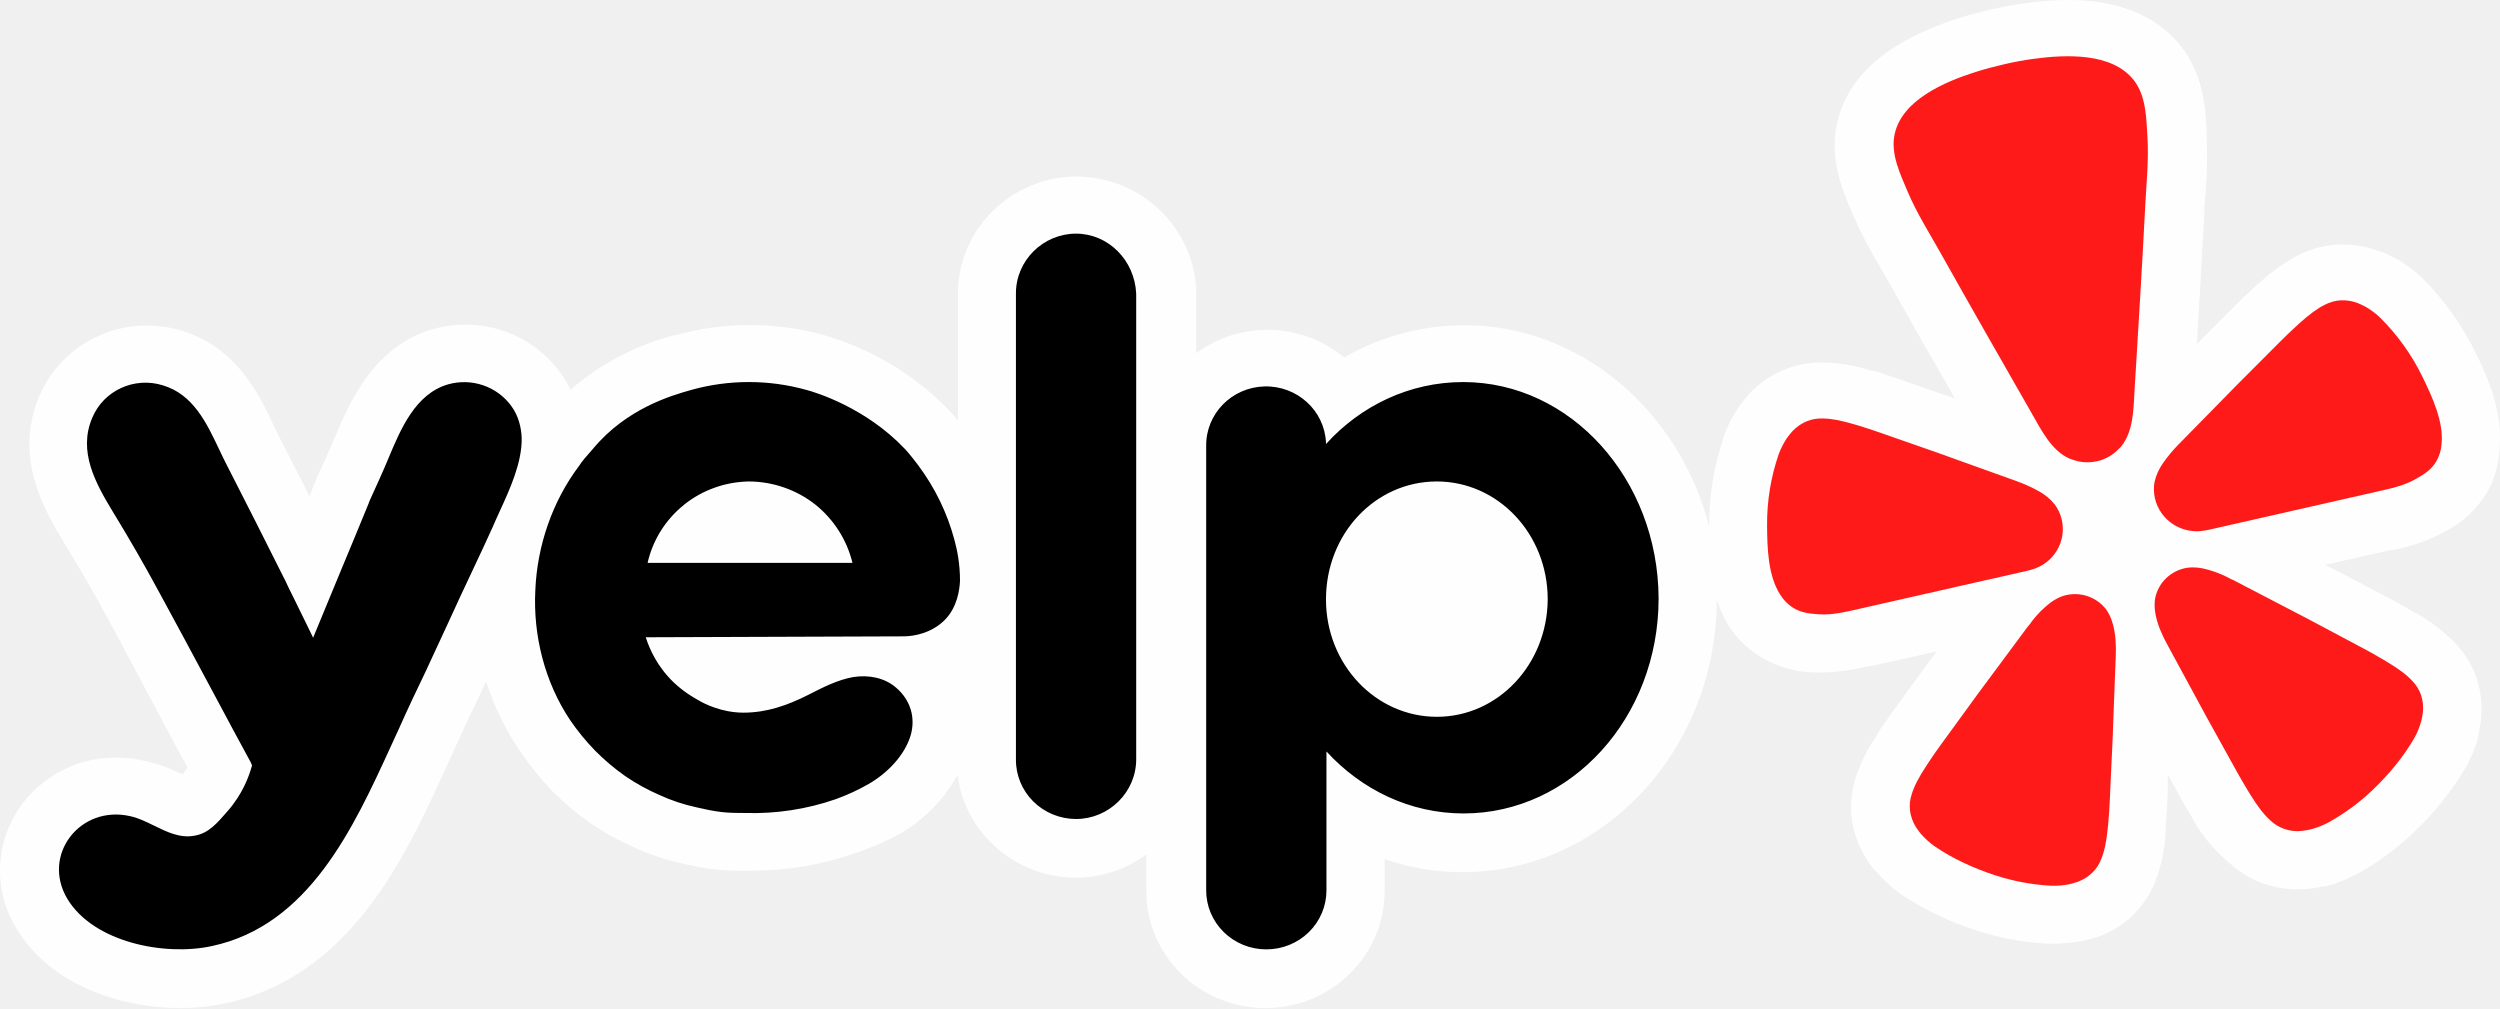
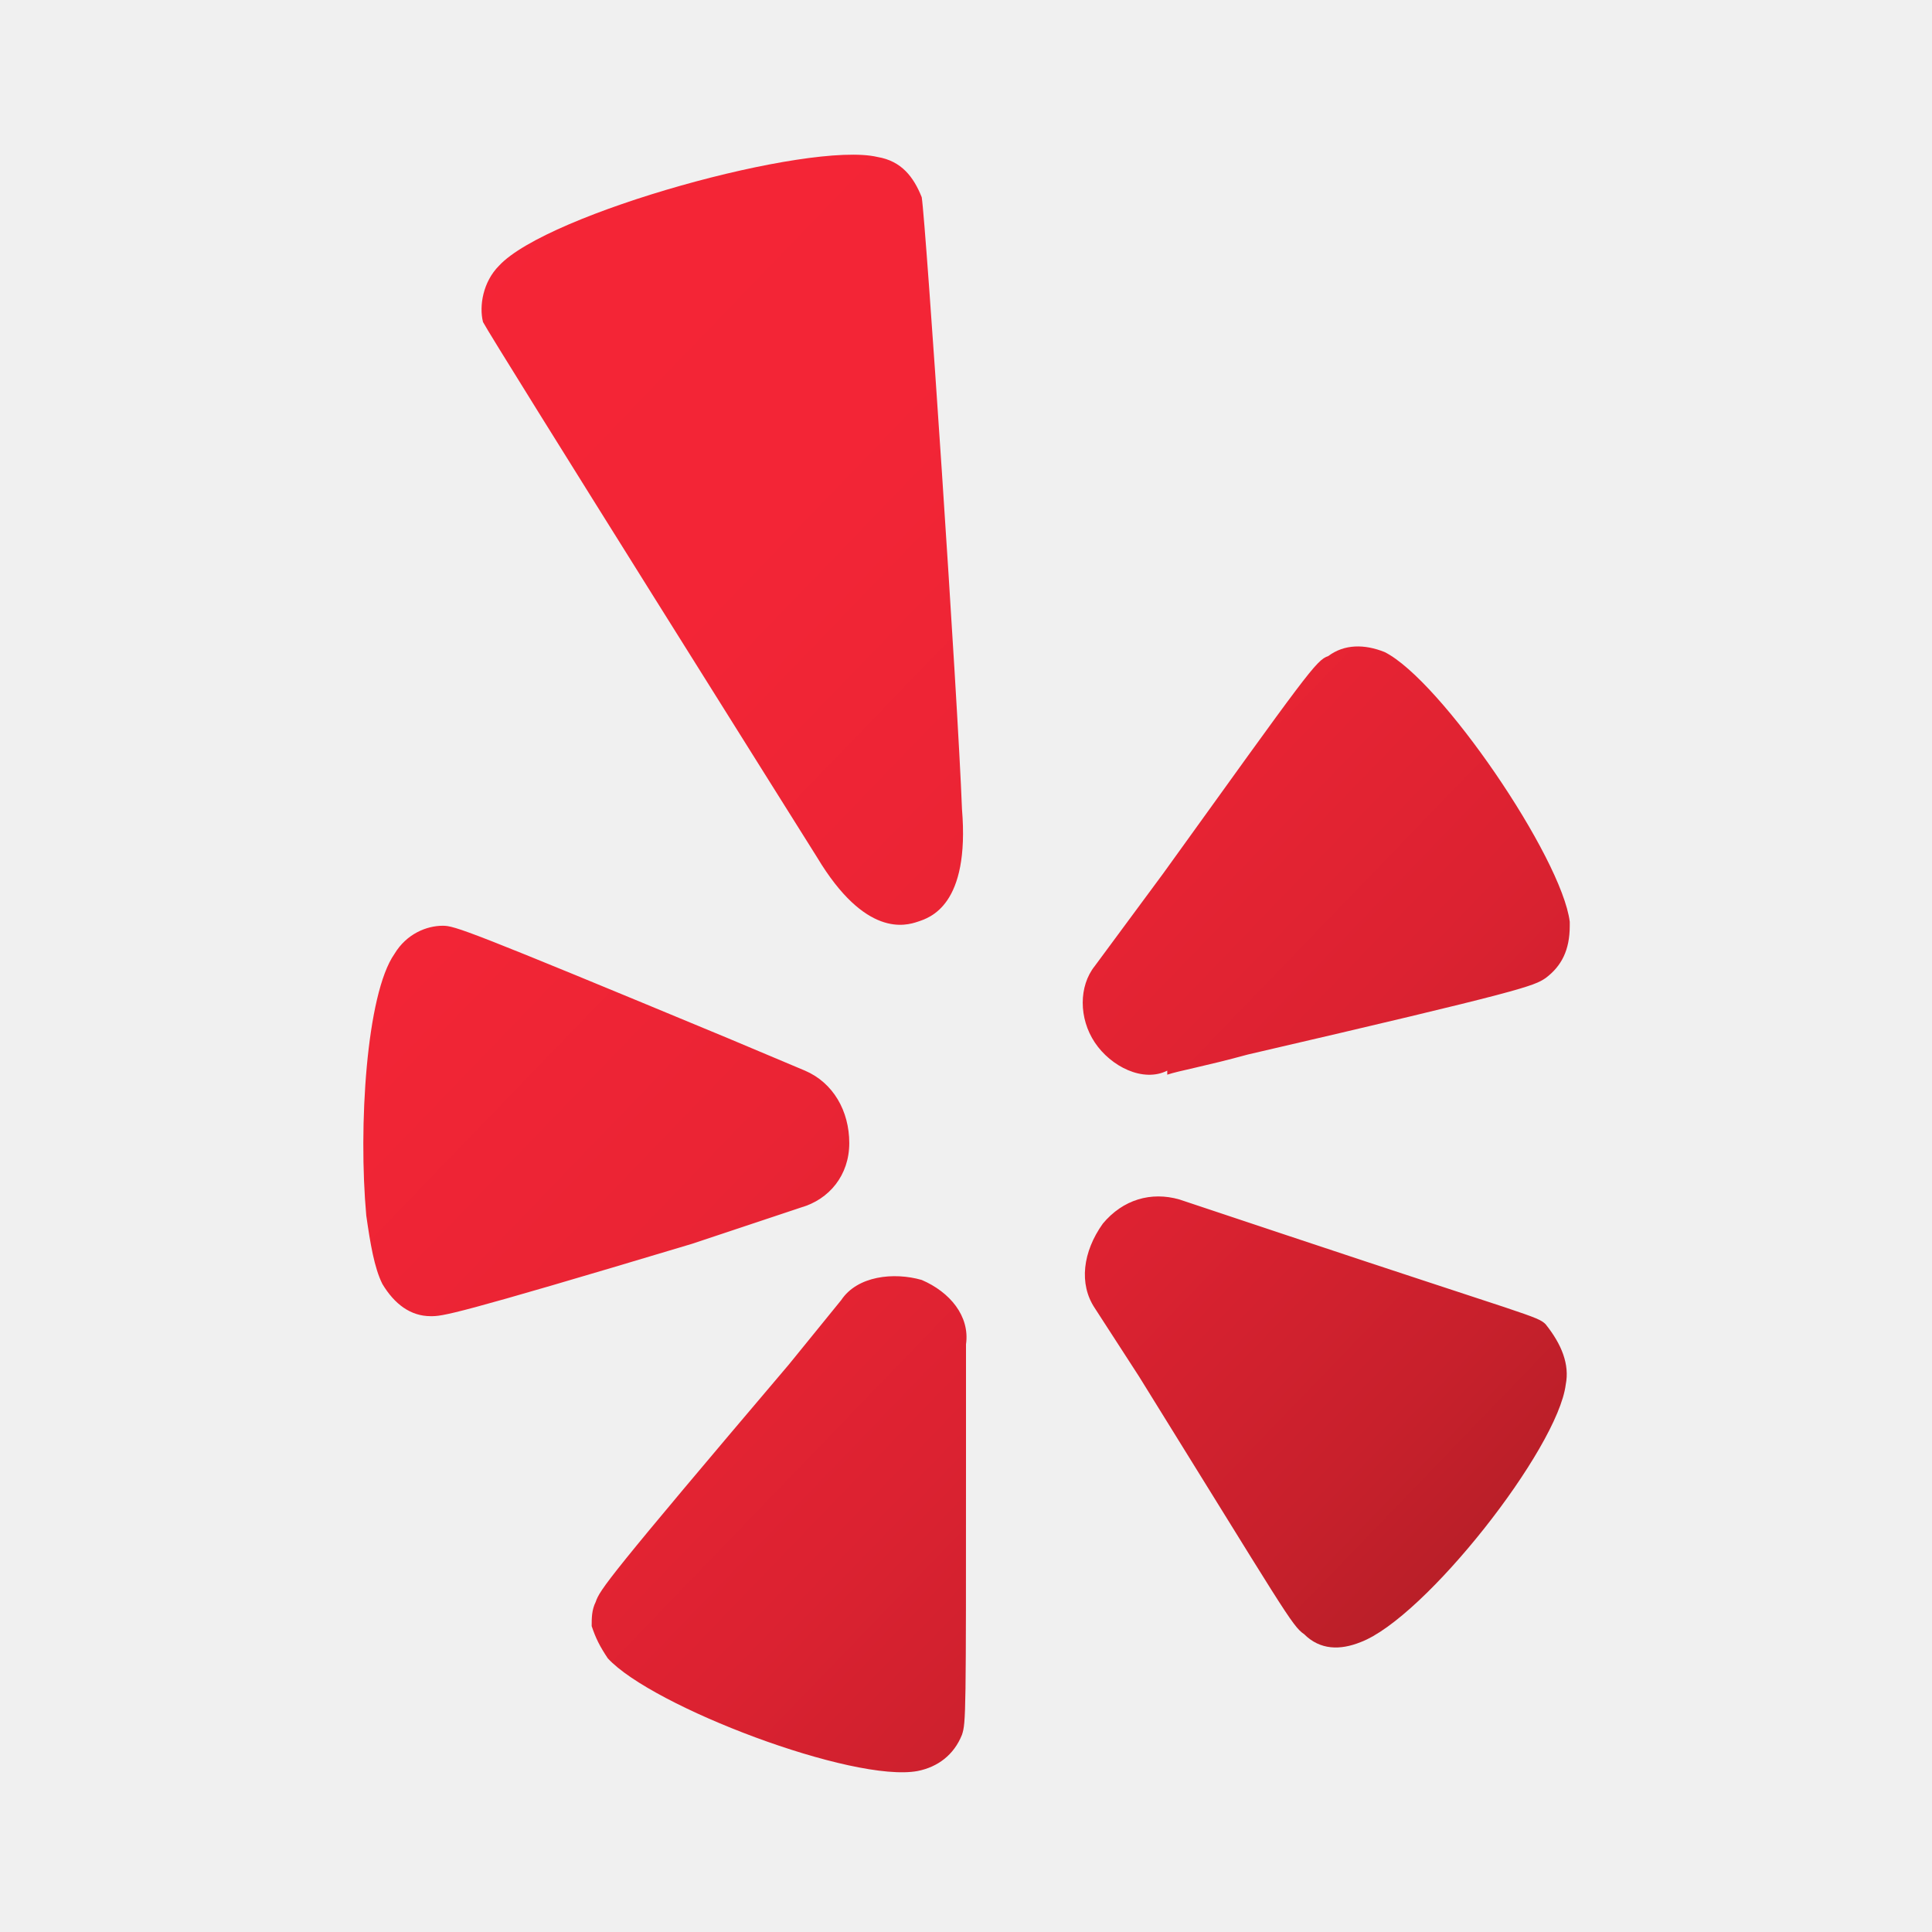
- <svg xmlns="http://www.w3.org/2000/svg" width="131.233mm" height="52.917mm" viewBox="0 0 131.233 52.917" version="1.1" id="svg8">
-   <defs id="defs2" />
-   <g id="layer1" transform="translate(-35.46572,-124.3076)">
-     <g style="fill:none" id="g832" transform="matrix(1.640995,0,0,1.610609,35.46457,119.4758)">
-       <path id="path815" d="m 79.191,14.498 a 8.97,8.97 0 0 0 -1.713,-2.442 3.871,3.871 0 0 0 -0.453,-0.377 4.096,4.096 0 0 0 -0.377,-0.26 h -0.027 l -0.034,-0.02 A 4.576,4.576 0 0 0 76.153,11.192 H 76.115 A 3.188,3.188 0 0 0 74.946,10.969 H 74.78 c -0.44,0.028 -0.869,0.146 -1.26,0.348 a 5.417,5.417 0 0 0 -1.26,0.924 h -0.023 l -0.023,0.023 a 0.292,0.292 0 0 1 -0.049,0.045 l -0.072,0.068 c -0.256,0.241 -0.513,0.502 -0.811,0.807 l -0.211,0.22 a 68.55,68.55 0 0 0 -0.796,0.81 c 0.082,-1.426 0.17,-2.886 0.241,-4.335 0,-0.185 0.019,-0.377 0.034,-0.559 0.053,-0.633 0.066,-1.27 0.038,-1.905 V 7.26 C 70.55,6.536 70.49,5.445 69.768,4.51 69.238,3.814 68.18,3 66.166,3 a 10.05,10.05 0 0 0 -1.362,0.102 13.24,13.24 0 0 0 -2.185,0.502 c -2.241,0.736 -3.535,1.886 -3.86,3.449 -0.238,1.158 0.189,2.166 0.468,2.833 l 0.06,0.144 c 0.253,0.585 0.544,1.152 0.872,1.698 l 0.272,0.487 a 308.363,308.363 0 0 0 2.109,3.773 l -1.08,-0.377 -0.275,-0.098 c -0.4,-0.147 -0.754,-0.272 -1.083,-0.378 l -0.09,-0.026 -0.064,-0.019 h -0.061 a 5.36,5.36 0 0 0 -1.54,-0.275 h -0.082 a 3.063,3.063 0 0 0 -1.204,0.241 c -0.422,0.178 -0.8,0.444 -1.11,0.781 a 5.74,5.74 0 0 0 -0.294,0.378 l -0.022,0.03 -0.023,0.034 a 4.408,4.408 0 0 0 -0.464,0.928 v 0.023 a 8.903,8.903 0 0 0 -0.472,2.931 C 53.714,16.388 50.56,13.599 46.839,13.599 a 7.64,7.64 0 0 0 -3.841,1.05 3.8,3.8 0 0 0 -4.732,-0.14 v -1.985 a 3.863,3.863 0 0 0 -3.811,-3.773 3.826,3.826 0 0 0 -3.812,3.834 v 4.124 A 4.33,4.33 0 0 0 30.338,16.35 9.033,9.033 0 0 0 26.334,13.916 8.647,8.647 0 0 0 21.636,13.92 h -0.041 a 8.192,8.192 0 0 0 -3.343,1.781 3.717,3.717 0 0 0 -3.374,-2.12 c -0.358,0 -0.713,0.052 -1.056,0.154 -1.887,0.57 -2.642,2.404 -3.102,3.498 -0.042,0.102 -0.08,0.197 -0.12,0.287 -0.114,0.272 -0.223,0.513 -0.31,0.706 a 8.34,8.34 0 0 0 -0.242,0.57 C 9.995,18.943 9.95,19.044 9.898,19.173 A 200.47,200.47 0 0 0 8.943,17.26 l -0.19,-0.4 C 8.278,15.84 7.565,14.309 5.792,13.773 a 3.728,3.728 0 0 0 -4.528,2.125 c -0.857,2.026 0.207,3.814 0.777,4.773 0.408,0.68 0.932,1.58 1.423,2.517 0.21,0.377 0.29,0.536 0.754,1.437 l 0.068,0.125 0.589,1.132 c 0.14,0.26 0.294,0.558 0.475,0.906 0.193,0.377 0.412,0.784 0.653,1.237 -0.041,0.057 -0.083,0.117 -0.132,0.174 L 5.837,28.24 5.784,28.214 a 4.94,4.94 0 0 0 -1.188,-0.423 3.945,3.945 0 0 0 -0.887,-0.102 3.72,3.72 0 0 0 -3.223,1.86 3.671,3.671 0 0 0 0.05,3.733 c 1.131,1.886 3.437,2.573 5.23,2.573 0.475,0.002 0.95,-0.047 1.414,-0.147 4.027,-0.875 5.77,-4.755 7.042,-7.588 l 0.256,-0.57 a 54.89,54.89 0 0 1 0.819,-1.789 l 0.253,-0.555 a 8.812,8.812 0 0 0 1.12,2.325 c 0.3,0.446 0.635,0.867 1.004,1.257 0.375,0.383 0.783,0.732 1.219,1.045 0.44,0.306 0.91,0.57 1.4,0.788 0.5,0.234 1.023,0.41 1.562,0.529 0.33,0.081 0.666,0.143 1.004,0.184 0.31,0.033 0.62,0.047 0.932,0.042 h 0.275 a 9.727,9.727 0 0 0 3.28,-0.566 c 0.484,-0.16 0.953,-0.365 1.4,-0.611 a 5.011,5.011 0 0 0 1.886,-1.94 3.826,3.826 0 0 0 3.773,3.347 c 0.817,0 1.611,-0.265 2.265,-0.755 v 1.193 a 3.811,3.811 0 1 0 7.622,0 v -1.041 c 0.804,0.28 1.65,0.423 2.502,0.422 4.475,0 8.116,-3.985 8.124,-8.883 0.092,0.297 0.219,0.582 0.377,0.85 0.24,0.378 0.554,0.703 0.925,0.954 a 3.396,3.396 0 0 0 1.796,0.57 h 0.294 a 6.318,6.318 0 0 0 1.475,-0.211 h 0.08 l 2.086,-0.472 c -0.328,0.453 -0.649,0.894 -0.958,1.332 l -0.174,0.245 c -0.252,0.347 -0.468,0.653 -0.66,0.947 l -0.053,0.083 -0.038,0.057 -0.018,0.026 v 0.027 a 5.441,5.441 0 0 0 -0.695,1.415 3.173,3.173 0 0 0 -0.12,1.317 c 0.058,0.452 0.213,0.887 0.452,1.275 v 0.019 c 0.087,0.136 0.185,0.268 0.283,0.377 l 0.023,0.023 0.019,0.026 c 0.105,0.125 0.222,0.242 0.34,0.355 0.138,0.137 0.287,0.263 0.445,0.378 0.746,0.51 1.562,0.91 2.422,1.188 0.733,0.244 1.494,0.39 2.264,0.434 h 0.22 a 3.11,3.11 0 0 0 0.377,-0.019 c 0.157,-0.013 0.313,-0.034 0.467,-0.064 h 0.068 c 0.158,-0.037 0.315,-0.083 0.468,-0.136 h 0.023 a 3.23,3.23 0 0 0 1.132,-0.717 3.26,3.26 0 0 0 0.713,-1.105 5.433,5.433 0 0 0 0.325,-1.54 v -0.068 a 0.351,0.351 0 0 0 0,-0.068 v -0.087 c 0.033,-0.377 0.049,-0.724 0.067,-1.132 v -0.58 l 0.129,0.233 0.147,0.276 c 0.204,0.377 0.377,0.694 0.558,0.996 l 0.046,0.075 0.041,0.068 v 0.023 l 0.02,0.03 c 0.289,0.448 0.642,0.85 1.048,1.196 0.325,0.305 0.71,0.538 1.132,0.683 h 0.023 c 0.327,0.11 0.67,0.166 1.015,0.166 0.107,0 0.214,-0.007 0.32,-0.019 h 0.035 c 0.162,-0.018 0.323,-0.045 0.483,-0.083 h 0.067 c 0.155,-0.04 0.308,-0.091 0.457,-0.15 0.178,-0.067 0.35,-0.147 0.517,-0.238 a 8.68,8.68 0 0 0 1.849,-1.385 9.532,9.532 0 0 0 1.66,-2.128 4.127,4.127 0 0 0 0.393,-0.993 v -0.064 a 4.01,4.01 0 0 0 0.083,-0.475 v -0.05 A 3.24,3.24 0 0 0 79.215,25.074 3.159,3.159 0 0 0 78.52,23.942 5.521,5.521 0 0 0 77.279,22.976 h -0.027 l -0.03,-0.018 -0.06,-0.034 -0.076,-0.05 c -0.301,-0.177 -0.637,-0.377 -0.992,-0.55 L 75.8,22.165 A 37.9,37.9 0 0 0 74.377,21.41 l 2.068,-0.479 h 0.08 a 5.708,5.708 0 0 0 1.678,-0.6 3.396,3.396 0 0 0 1.363,-1.298 c 0.212,-0.385 0.341,-0.81 0.377,-1.249 0.166,-1.362 -0.407,-2.566 -0.75,-3.286 z" style="fill:#ffffff;fill-opacity:0.96" />
-       <path id="path817" d="m 63.603,21.892 1.245,-0.288 c 0.026,-0.006 0.07,-0.016 0.122,-0.033 a 1.374,1.374 0 0 0 0.983,-1.636 L 65.948,19.913 A 1.372,1.372 0 0 0 65.736,19.45 1.734,1.734 0 0 0 65.228,19.014 4.705,4.705 0 0 0 64.506,18.68 L 63.141,18.181 C 62.375,17.896 61.609,17.619 60.835,17.348 60.334,17.17 59.909,17.013 59.54,16.898 a 4.019,4.019 0 0 1 -0.209,-0.064 c -0.446,-0.136 -0.76,-0.193 -1.025,-0.195 a 1.22,1.22 0 0 0 -0.517,0.094 1.327,1.327 0 0 0 -0.45,0.32 2.736,2.736 0 0 0 -0.176,0.222 2.617,2.617 0 0 0 -0.262,0.522 7.085,7.085 0 0 0 -0.374,2.326 c 0.005,0.714 0.024,1.631 0.417,2.253 0.095,0.16 0.222,0.298 0.373,0.405 0.28,0.193 0.562,0.219 0.857,0.24 0.44,0.031 0.865,-0.076 1.29,-0.175 L 63.6,21.891 Z m 13.89,-6.609 a 7.072,7.072 0 0 0 -1.352,-1.927 2.08,2.08 0 0 0 -0.23,-0.198 2.682,2.682 0 0 0 -0.234,-0.157 2.666,2.666 0 0 0 -0.256,-0.123 1.318,1.318 0 0 0 -0.543,-0.09 c -0.177,0.01 -0.35,0.06 -0.507,0.143 -0.237,0.118 -0.494,0.308 -0.836,0.625 -0.047,0.047 -0.106,0.1 -0.16,0.15 -0.281,0.265 -0.595,0.592 -0.968,0.972 -0.577,0.583 -1.144,1.169 -1.709,1.76 l -1.01,1.048 a 4.71,4.71 0 0 0 -0.502,0.617 1.736,1.736 0 0 0 -0.267,0.615 1.41,1.41 0 0 0 0.012,0.51 l 0.005,0.022 a 1.373,1.373 0 0 0 1.598,1.04 1.28,1.28 0 0 0 0.125,-0.024 l 5.382,-1.244 c 0.425,-0.098 0.855,-0.188 1.236,-0.41 0.256,-0.147 0.499,-0.294 0.666,-0.59 a 1.33,1.33 0 0 0 0.158,-0.528 c 0.083,-0.734 -0.3,-1.567 -0.608,-2.211 z m -9.635,2.263 c 0.39,-0.49 0.39,-1.22 0.424,-1.818 0.118,-1.995 0.241,-3.99 0.34,-5.986 C 68.659,8.986 68.74,8.24 68.695,7.478 68.658,6.85 68.654,6.128 68.257,5.612 67.557,4.702 66.063,4.777 65.044,4.919 a 9.753,9.753 0 0 0 -0.935,0.176 c -0.31,0.074 -0.618,0.155 -0.918,0.252 -0.978,0.32 -2.353,0.908 -2.585,2.035 -0.132,0.637 0.18,1.288 0.42,1.87 0.293,0.704 0.692,1.339 1.056,2.002 0.963,1.751 1.943,3.492 2.92,5.234 0.293,0.52 0.61,1.178 1.175,1.448 0.038,0.016 0.076,0.03 0.115,0.043 0.253,0.096 0.53,0.114 0.793,0.053 l 0.047,-0.01 c 0.244,-0.067 0.464,-0.2 0.637,-0.383 0.032,-0.03 0.061,-0.06 0.09,-0.093 z m -0.467,5.341 a 1.245,1.245 0 0 0 -1.386,-0.467 1.27,1.27 0 0 0 -0.172,0.071 1.67,1.67 0 0 0 -0.245,0.153 3.233,3.233 0 0 0 -0.585,0.599 c -0.043,0.055 -0.083,0.128 -0.135,0.176 l -0.866,1.19 c -0.49,0.668 -0.975,1.337 -1.454,2.016 -0.314,0.439 -0.584,0.81 -0.799,1.137 -0.04,0.062 -0.082,0.13 -0.12,0.186 -0.257,0.396 -0.402,0.686 -0.477,0.944 A 1.233,1.233 0 0 0 61.1,29.424 c 0.024,0.186 0.087,0.365 0.184,0.526 0.052,0.08 0.108,0.158 0.168,0.233 a 2.644,2.644 0 0 0 0.435,0.4 c 0.598,0.416 1.252,0.715 1.94,0.946 0.573,0.19 1.168,0.304 1.77,0.338 0.103,0.005 0.206,0.003 0.308,-0.006 a 2.99,2.99 0 0 0 0.282,-0.04 2.69,2.69 0 0 0 0.276,-0.08 1.34,1.34 0 0 0 0.47,-0.3 c 0.127,-0.127 0.225,-0.28 0.286,-0.449 0.1,-0.25 0.166,-0.566 0.21,-1.036 0.003,-0.067 0.013,-0.147 0.02,-0.22 0.034,-0.39 0.05,-0.85 0.074,-1.388 0.043,-0.829 0.076,-1.654 0.102,-2.481 l 0.056,-1.472 c 0.013,-0.338 0.002,-0.714 -0.092,-1.051 a 1.574,1.574 0 0 0 -0.198,-0.457 z m 9.773,2.303 c -0.18,-0.199 -0.436,-0.396 -0.84,-0.64 -0.058,-0.033 -0.127,-0.076 -0.19,-0.114 -0.336,-0.203 -0.741,-0.415 -1.214,-0.672 -0.727,-0.4 -1.454,-0.788 -2.189,-1.174 l -1.297,-0.688 c -0.067,-0.02 -0.135,-0.068 -0.199,-0.099 a 3.234,3.234 0 0 0 -0.788,-0.281 1.67,1.67 0 0 0 -0.286,-0.03 1.45,1.45 0 0 0 -0.186,0.011 1.247,1.247 0 0 0 -1.04,1.029 c -0.019,0.165 -0.013,0.332 0.019,0.494 0.063,0.346 0.217,0.687 0.377,0.986 l 0.692,1.299 c 0.386,0.732 0.776,1.46 1.176,2.186 0.258,0.473 0.473,0.878 0.674,1.214 0.038,0.063 0.081,0.131 0.114,0.19 0.245,0.403 0.441,0.657 0.64,0.84 a 1.247,1.247 0 0 0 1.008,0.34 2.68,2.68 0 0 0 0.283,-0.05 2.612,2.612 0 0 0 0.551,-0.217 6.867,6.867 0 0 0 1.443,-1.08 c 0.518,-0.51 0.976,-1.066 1.332,-1.702 0.05,-0.09 0.092,-0.183 0.128,-0.28 a 2.84,2.84 0 0 0 0.087,-0.271 c 0.021,-0.094 0.037,-0.188 0.048,-0.283 a 1.34,1.34 0 0 0 -0.063,-0.553 1.229,1.229 0 0 0 -0.28,-0.456 z" style="fill:#ff1a1a" />
-       <path id="path819" d="m 32.499,12.559 c 0,-1.07 0.871,-1.944 1.923,-1.944 1.037,0 1.879,0.874 1.924,1.96 v 15.174 c 0,1.07 -0.872,1.944 -1.924,1.944 a 1.924,1.924 0 0 1 -1.923,-1.944 z m -1.789,9.373 c -0.015,0.301 -0.09,0.859 -0.48,1.266 -0.421,0.437 -0.992,0.542 -1.323,0.542 -1.375,0.008 -2.75,0.012 -4.125,0.015 -1.375,0.004 -2.75,0.008 -4.125,0.015 0.12,0.377 0.36,0.95 0.901,1.477 0.33,0.317 0.646,0.497 0.782,0.573 0.165,0.105 0.736,0.407 1.442,0.407 0.752,0 1.413,-0.242 2.06,-0.573 l 0.053,-0.028 c 0.45,-0.233 0.913,-0.473 1.404,-0.56 0.48,-0.075 0.992,0.015 1.367,0.347 0.451,0.392 0.632,0.964 0.466,1.552 -0.195,0.663 -0.751,1.236 -1.337,1.582 a 6.61,6.61 0 0 1 -1.052,0.497 7.935,7.935 0 0 1 -2.9,0.453 c -0.24,0 -0.496,0 -0.752,-0.03 -0.27,-0.03 -0.54,-0.091 -0.796,-0.151 a 5.648,5.648 0 0 1 -1.203,-0.407 6.586,6.586 0 0 1 -1.097,-0.618 7.173,7.173 0 0 1 -0.961,-0.829 7.45,7.45 0 0 1 -0.797,-0.994 c -0.811,-1.236 -1.187,-2.758 -1.112,-4.235 0.06,-1.446 0.541,-2.893 1.413,-4.068 0.094,-0.148 0.203,-0.273 0.306,-0.391 0.045,-0.052 0.089,-0.102 0.13,-0.152 1.076,-1.316 2.514,-1.732 3.107,-1.904 l 0.033,-0.01 a 6.74,6.74 0 0 1 3.682,0 c 0.286,0.076 1.894,0.573 3.141,1.914 0.06,0.06 0.226,0.256 0.436,0.543 a 7.177,7.177 0 0 1 1.155,2.418 l 0.002,0.008 c 0.09,0.331 0.18,0.783 0.18,1.34 z m -8.821,-2.486 a 3.394,3.394 0 0 0 -1.172,1.898 h 6.552 a 3.497,3.497 0 0 0 -1.187,-1.899 3.426,3.426 0 0 0 -2.104,-0.753 3.37,3.37 0 0 0 -2.09,0.753 z m 24.916,-3.994 c -1.713,0 -3.276,0.769 -4.388,2.02 v -0.046 a 1.917,1.917 0 0 0 -3.832,0.106 v 14.481 a 1.92,1.92 0 0 0 1.924,1.929 1.92,1.92 0 0 0 1.923,-1.929 v -4.521 c 1.112,1.236 2.66,2.02 4.388,2.02 3.442,0 6.237,-3.12 6.237,-7.008 -0.015,-3.887 -2.81,-7.052 -6.252,-7.052 z m -0.841,10.91 c -1.954,0 -3.547,-1.703 -3.547,-3.827 0,-2.14 1.578,-3.843 3.547,-3.843 1.953,0 3.546,1.703 3.546,3.843 -0.015,2.124 -1.593,3.827 -3.546,3.827 z M 14.24,23.514 13.609,24.901 c -0.286,0.602 -0.572,1.22 -0.842,1.838 l -0.261,0.58 c -1.202,2.672 -2.627,5.844 -5.735,6.517 -1.503,0.332 -3.772,-0.12 -4.614,-1.537 -0.841,-1.431 0.406,-3.074 2.014,-2.697 0.254,0.056 0.503,0.18 0.755,0.306 0.419,0.21 0.844,0.421 1.304,0.327 0.436,-0.075 0.706,-0.392 1.052,-0.799 0.48,-0.557 0.691,-1.145 0.781,-1.492 L 8.041,27.892 A 0.735,0.735 0 0 0 8.018,27.839 C 7.627,27.109 7.285,26.457 7,25.912 A 110.8,110.8 0 0 0 6.515,24.991 L 5.86,23.747 C 5.38,22.837 5.3,22.687 5.088,22.294 A 55.275,55.275 0 0 0 3.615,19.687 C 3.059,18.752 2.488,17.713 2.954,16.612 a 1.838,1.838 0 0 1 2.254,-1.054 c 0.967,0.293 1.396,1.214 1.796,2.074 0.073,0.156 0.144,0.31 0.218,0.457 0.646,1.281 1.277,2.562 1.908,3.843 0.056,0.127 0.14,0.3 0.244,0.512 0.092,0.188 0.199,0.407 0.312,0.648 l 0.167,0.348 c 0.065,0.136 0.122,0.252 0.164,0.345 0.293,-0.73 0.59,-1.457 0.886,-2.185 0.297,-0.727 0.594,-1.454 0.887,-2.185 0.008,-0.04 0.078,-0.196 0.184,-0.431 0.089,-0.199 0.203,-0.454 0.327,-0.744 l 0.127,-0.307 c 0.39,-0.95 0.86,-2.093 1.902,-2.405 a 1.854,1.854 0 0 1 2.029,0.708 c 0.225,0.316 0.315,0.678 0.33,1.04 0.012,0.8 -0.374,1.658 -0.706,2.394 -0.08,0.18 -0.158,0.352 -0.225,0.514 l -0.04,0.088 c -0.092,0.207 -0.342,0.767 -0.772,1.69 -0.155,0.33 -0.304,0.662 -0.455,0.997 z" style="clip-rule:evenodd;fill:#000000;fill-rule:evenodd" />
-     </g>
-   </g>
+ <svg xmlns="http://www.w3.org/2000/svg" viewBox="0 0 48 48" width="48px" height="48px">
+   <linearGradient id="W1Wok9GxEpPyT2KHYYyl7a" x1="1.323" x2="44.983" y1="5.864" y2="47.991" gradientUnits="userSpaceOnUse">
+     <stop offset="0" stop-color="#f52537" />
+     <stop offset=".293" stop-color="#f32536" />
+     <stop offset=".465" stop-color="#ea2434" />
+     <stop offset=".605" stop-color="#dc2231" />
+     <stop offset=".729" stop-color="#c8202c" />
+     <stop offset=".841" stop-color="#ae1e25" />
+     <stop offset=".944" stop-color="#8f1a1d" />
+     <stop offset="1" stop-color="#7a1818" />
+   </linearGradient>
+   <path fill="url(#W1Wok9GxEpPyT2KHYYyl7a)" d="M10.7,32.7c-0.5,0-0.9-0.3-1.2-0.8c-0.2-0.4-0.3-1-0.4-1.7c-0.2-2.2,0-5.5,0.7-6.5 c0.3-0.5,0.8-0.7,1.2-0.7c0.3,0,0.6,0.1,7.1,2.8l1.9,0.8c0.7,0.3,1.1,1,1.1,1.8s-0.5,1.4-1.2,1.6l-2.7,0.9 C11.2,32.7,11,32.7,10.7,32.7z M24,36.3c0,6.3,0,6.5-0.1,6.8c-0.2,0.5-0.6,0.8-1.1,0.9c-1.6,0.3-6.6-1.6-7.7-2.8 c-0.2-0.3-0.3-0.5-0.4-0.8c0-0.2,0-0.4,0.1-0.6c0.1-0.3,0.3-0.6,4.8-5.9l1.3-1.6c0.4-0.6,1.3-0.7,2-0.5c0.7,0.3,1.2,0.9,1.1,1.6 C24,33.5,24,36.3,24,36.3z M22.8,22.9c-0.3,0.1-1.3,0.4-2.5-1.6c0,0-8.1-12.9-8.3-13.3c-0.1-0.4,0-1,0.4-1.4 c1.2-1.3,7.7-3.1,9.4-2.7c0.6,0.1,0.9,0.5,1.1,1c0.1,0.6,0.9,12.5,1,15.2C24.1,22.5,23.1,22.8,22.8,22.9z M27.2,25.9 c-0.4-0.6-0.4-1.4,0-1.9l1.7-2.3c3.6-5,3.8-5.3,4.1-5.4c0.4-0.3,0.9-0.3,1.4-0.1c1.4,0.7,4.4,5.1,4.6,6.7c0,0,0,0,0,0.1 c0,0.6-0.2,1-0.6,1.3c-0.3,0.2-0.5,0.3-7.4,1.9c-1.1,0.3-1.7,0.4-2,0.5v-0.1C28.4,26.9,27.6,26.5,27.2,25.9z M38.9,34.4 c-0.2,1.6-3.5,5.8-5.1,6.4c-0.5,0.2-1,0.2-1.4-0.2c-0.3-0.2-0.5-0.6-4.1-6.4l-1.1-1.7c-0.4-0.6-0.3-1.4,0.2-2.1 c0.5-0.6,1.2-0.8,1.9-0.6l2.7,0.9c6,2,6.2,2,6.4,2.2C38.8,33.4,39,33.9,38.9,34.4z" />
</svg>
